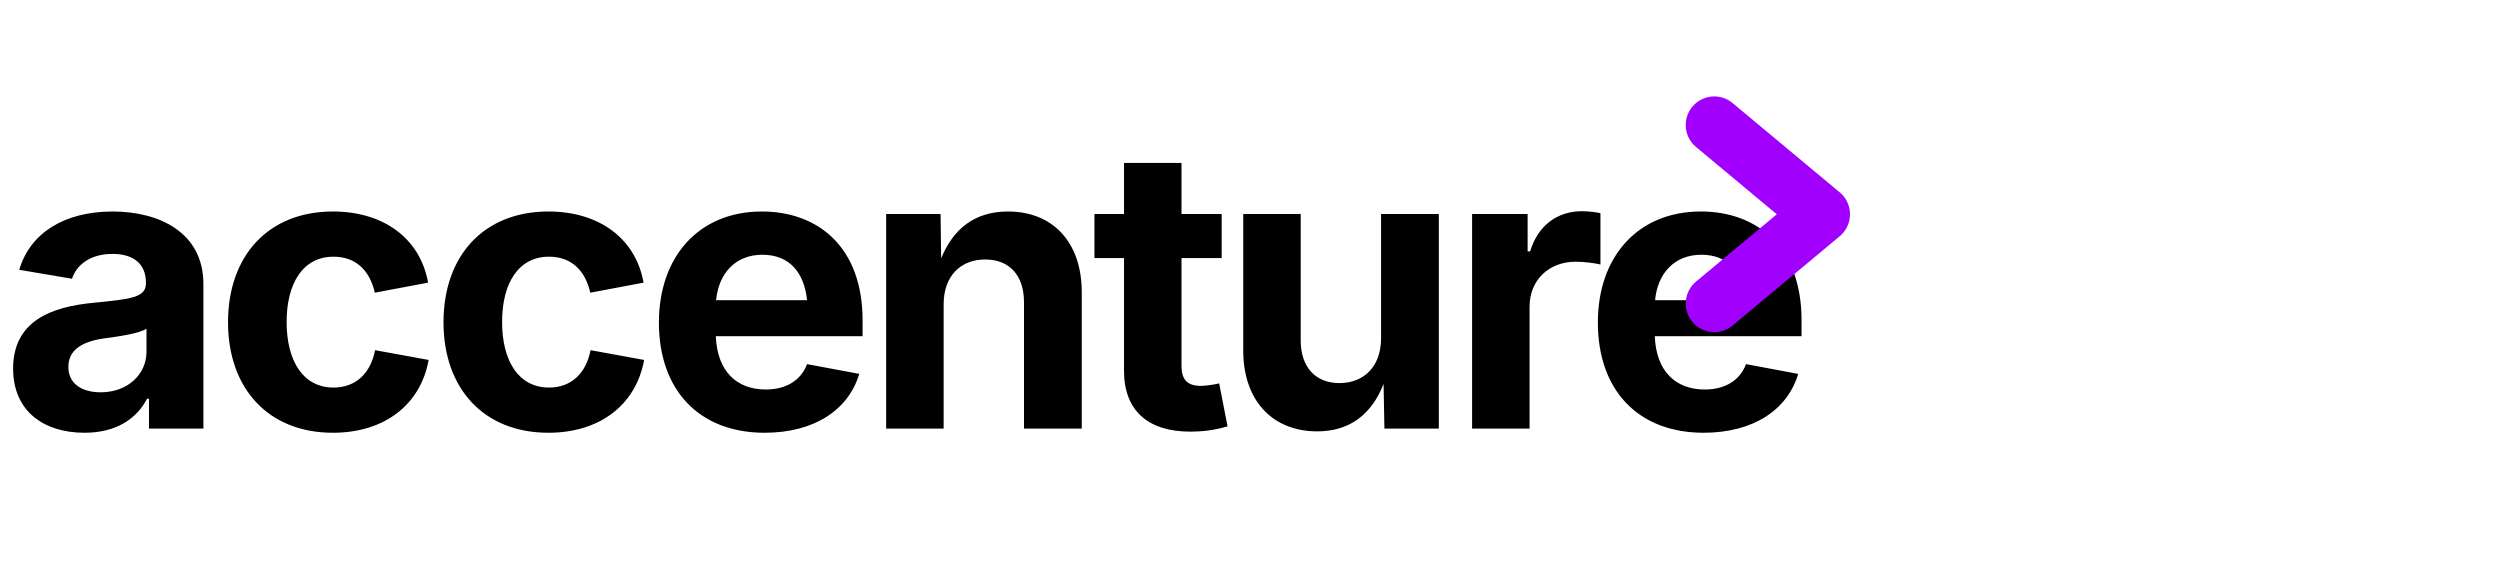
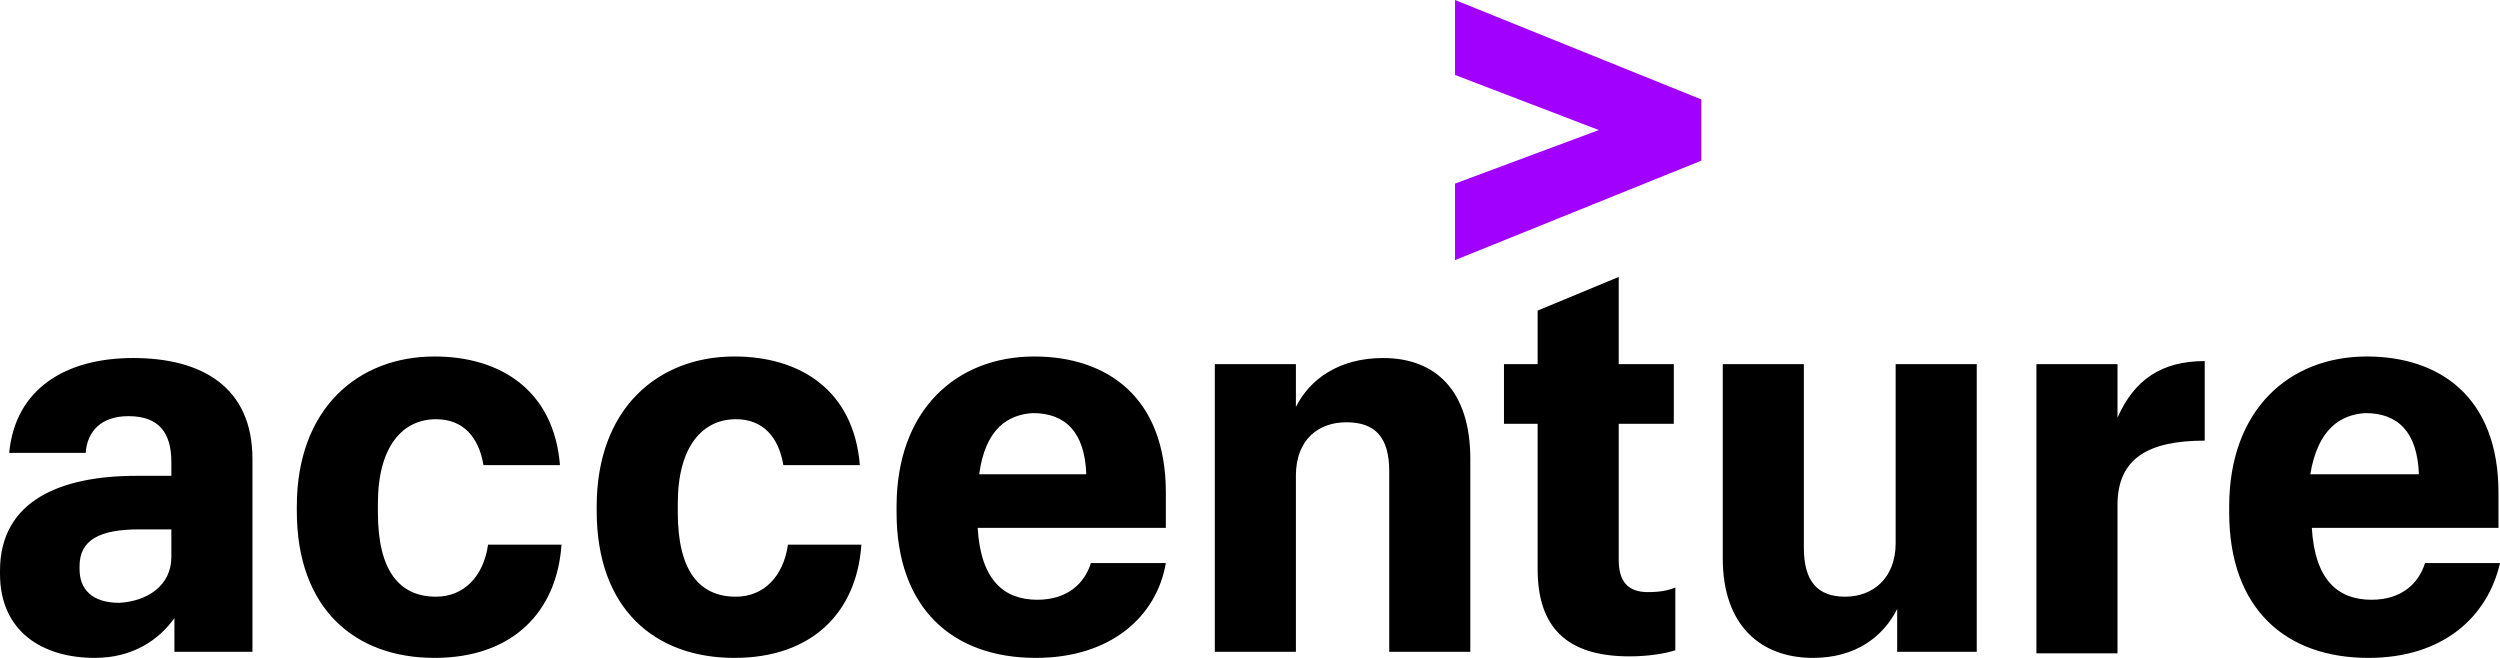
- <svg xmlns="http://www.w3.org/2000/svg" viewBox="0 0 140 32" width="140" height="32" aria-label="Accenture">
-   <text x="0" y="24" font-family="'Inter', 'Helvetica Neue', Arial, sans-serif" font-size="22" font-weight="700" fill="#000000" letter-spacing="-0.04em">accenture</text>
-   <path d="M96,7 L102,12 L96,17" fill="none" stroke="#A100FF" stroke-width="3.2" stroke-linecap="round" stroke-linejoin="round" />
+ <svg xmlns="http://www.w3.org/2000/svg" version="1.1" id="Layer_1" x="0px" y="0px" viewBox="0 0 163.4 43" xml:space="preserve" width="163.4" height="43">
+   <defs id="defs1" />
+   <style type="text/css" id="style1">
+ 	.st0{fill:#A100FF;}
+ </style>
+   <g id="g1">
+     <polygon class="st0" points="95.1,4.9 95.1,0 111.2,6.5 111.2,10.5 95.1,17 95.1,12 104.5,8.5 " id="polygon1" />
+     <path d="M 6.2,43 C 2.8,43 0,41.3 0,37.5 v -0.2 c 0,-4.6 4,-6.2 8.9,-6.2 h 2.3 v -0.9 c 0,-1.9 -0.8,-3 -2.8,-3 -1.8,0 -2.7,1 -2.8,2.4 h -5 c 0.4,-4.2 3.7,-6.2 8.1,-6.2 4.5,0 7.8,1.9 7.8,6.6 V 42.6 H 11.4 V 40.4 C 10.4,41.8 8.7,43 6.2,43 Z m 5,-6.6 V 34.6 H 9.1 c -2.6,0 -3.9,0.7 -3.9,2.4 v 0.2 c 0,1.3 0.8,2.2 2.6,2.2 1.8,-0.1 3.4,-1.1 3.4,-3 z M 28.4,43 c -5.2,0 -9,-3.2 -9,-9.6 v -0.3 c 0,-6.4 4,-9.8 9,-9.8 4.3,0 7.8,2.2 8.2,7.1 h -5 c -0.3,-1.8 -1.3,-3 -3.1,-3 -2.2,0 -3.8,1.8 -3.8,5.5 v 0.6 c 0,3.8 1.4,5.5 3.8,5.5 1.8,0 3.1,-1.3 3.4,-3.4 h 4.8 C 36.4,40 33.5,43 28.4,43 Z M 48,43 c -5.2,0 -9,-3.2 -9,-9.6 v -0.3 c 0,-6.4 4,-9.8 9,-9.8 4.3,0 7.8,2.2 8.2,7.1 h -5 c -0.3,-1.8 -1.3,-3 -3.1,-3 -2.2,0 -3.8,1.8 -3.8,5.5 v 0.6 c 0,3.8 1.4,5.5 3.8,5.5 1.8,0 3.1,-1.3 3.4,-3.4 h 4.8 C 56,40 53.1,43 48,43 Z m 19.7,0 c -5.4,0 -9.1,-3.2 -9.1,-9.5 v -0.4 c 0,-6.3 3.9,-9.8 9,-9.8 4.7,0 8.6,2.6 8.6,8.9 v 2.3 H 63.9 c 0.2,3.4 1.7,4.7 3.9,4.7 2,0 3.1,-1.1 3.5,-2.4 h 4.9 C 75.6,40.3 72.6,43 67.7,43 Z M 64,31 h 7 c -0.1,-2.8 -1.4,-4 -3.5,-4 -1.6,0.1 -3.1,1 -3.5,4 z m 15.4,-7.2 h 5.3 v 2.8 c 0.9,-1.8 2.8,-3.2 5.7,-3.2 3.4,0 5.7,2.1 5.7,6.6 V 42.6 H 90.8 V 30.8 c 0,-2.2 -0.9,-3.2 -2.8,-3.2 -1.8,0 -3.3,1.1 -3.3,3.5 v 11.5 h -5.3 z m 26.4,-5.7 v 5.7 h 3.6 v 3.9 h -3.6 v 8.9 c 0,1.4 0.6,2.1 1.9,2.1 0.8,0 1.3,-0.1 1.8,-0.3 v 4.1 c -0.6,0.2 -1.7,0.4 -3,0.4 -4.1,0 -6,-1.9 -6,-5.7 v -9.5 h -2.2 v -3.9 h 2.2 v -3.5 z m 23.4,24.5 H 124 v -2.8 c -0.9,1.8 -2.7,3.2 -5.5,3.2 -3.4,0 -5.9,-2.1 -5.9,-6.5 V 23.8 h 5.3 v 12 c 0,2.2 0.9,3.2 2.7,3.2 1.8,0 3.3,-1.2 3.3,-3.5 V 23.8 h 5.3 z m 3.9,-18.8 h 5.3 v 3.5 c 1.1,-2.5 2.9,-3.7 5.7,-3.7 v 5.2 c -3.6,0 -5.7,1.1 -5.7,4.2 v 9.7 h -5.3 z M 154.8,43 c -5.4,0 -9.1,-3.2 -9.1,-9.5 v -0.4 c 0,-6.3 3.9,-9.8 9,-9.8 4.7,0 8.6,2.6 8.6,8.9 v 2.3 h -12.2 c 0.2,3.4 1.7,4.7 3.9,4.7 2,0 3.1,-1.1 3.5,-2.4 h 4.9 c -0.8,3.5 -3.7,6.2 -8.6,6.2 z M 151,31 h 7.1 c -0.1,-2.8 -1.4,-4 -3.5,-4 -1.6,0.1 -3.1,1 -3.6,4 z" id="path1" />
+   </g>
</svg>
